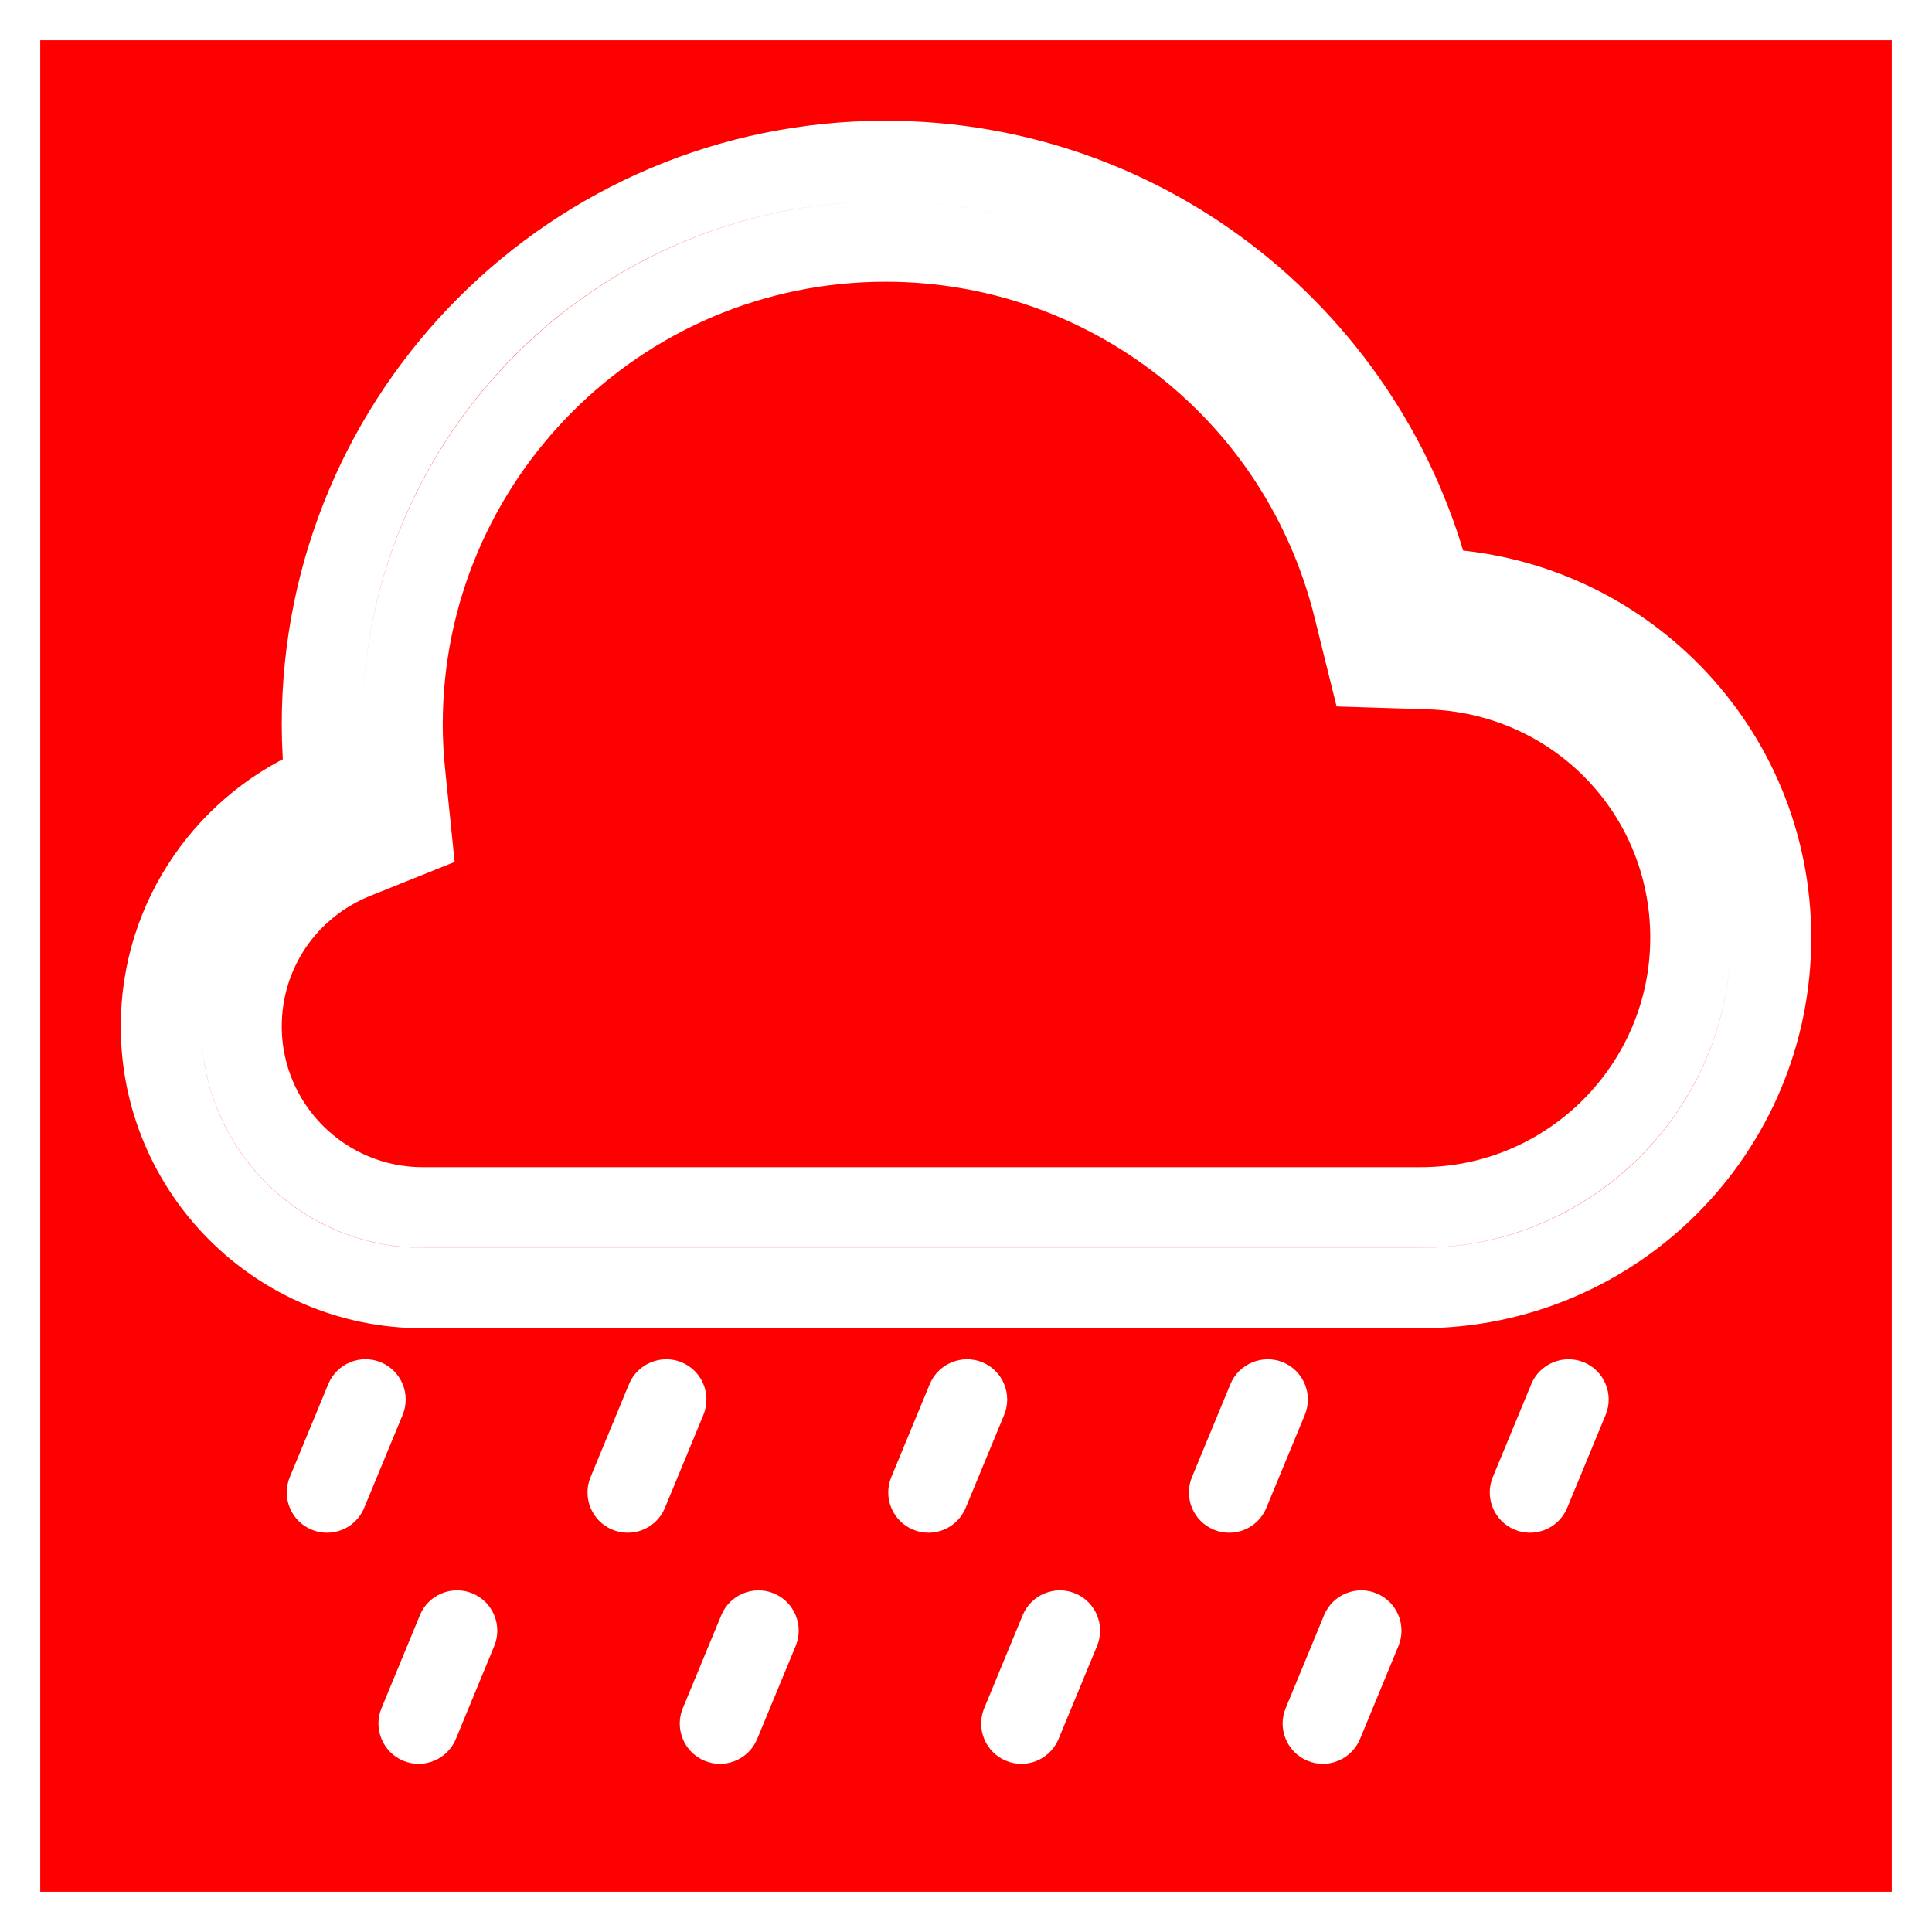
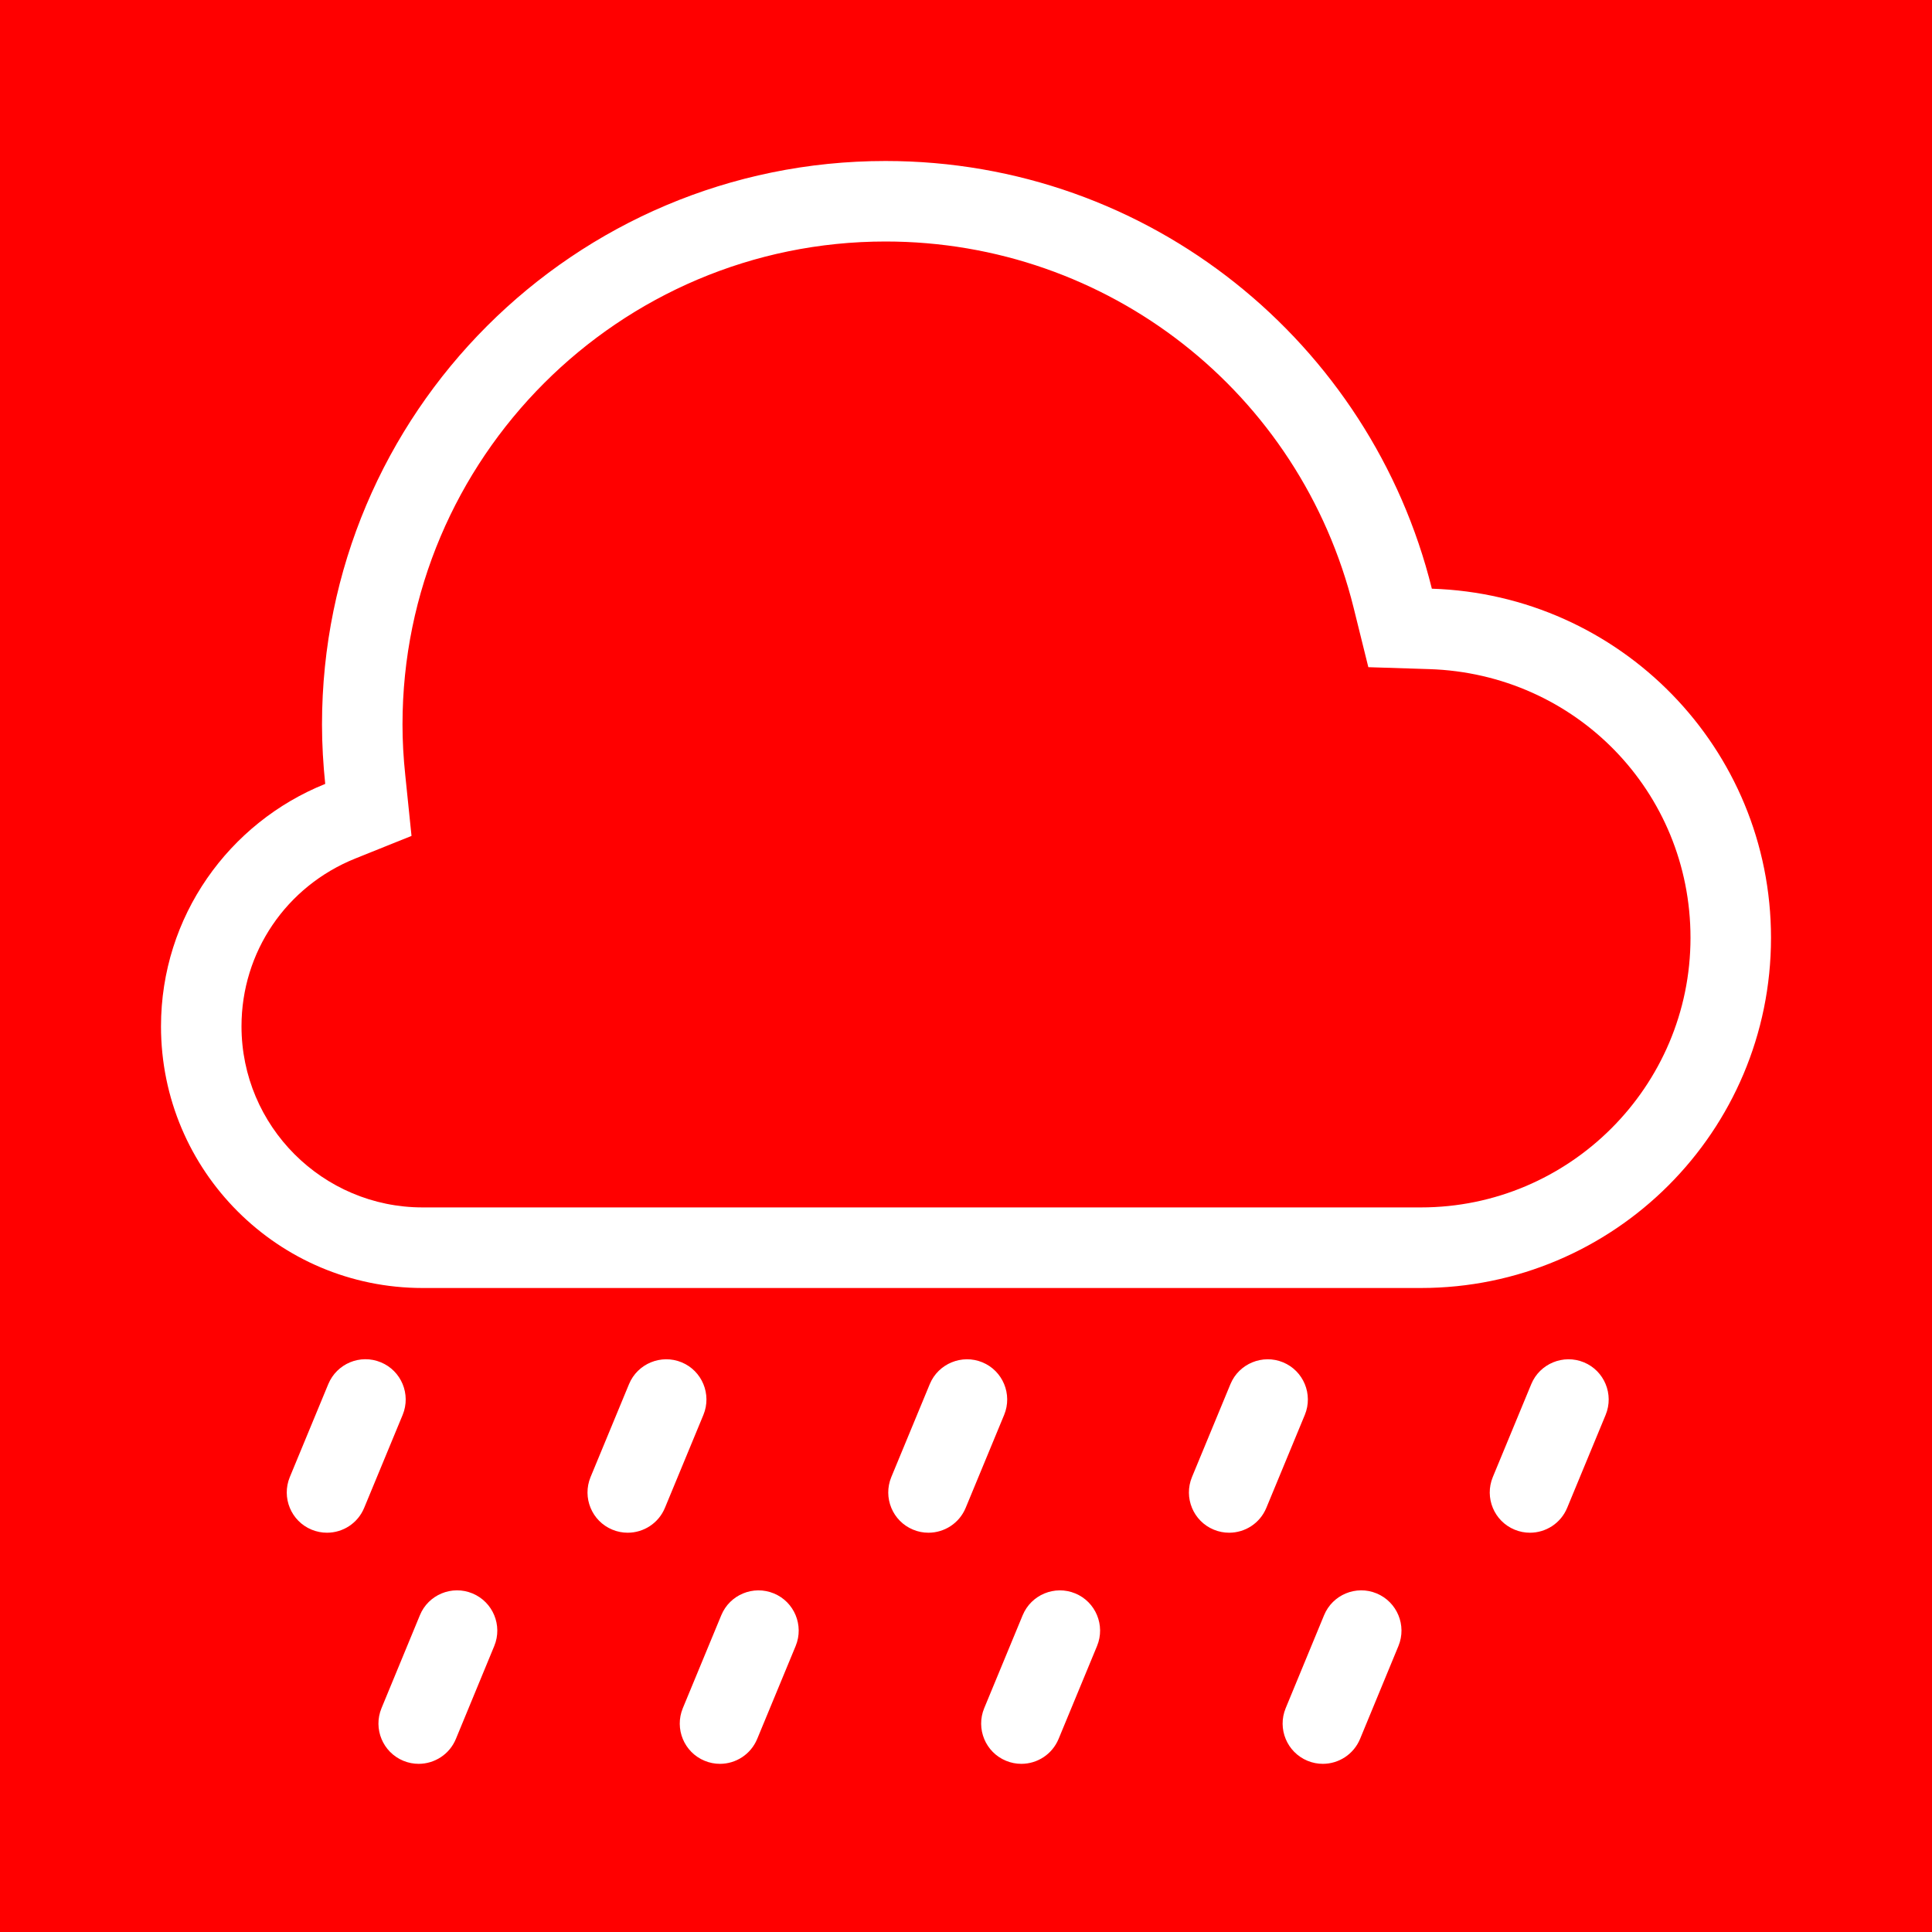
<svg xmlns="http://www.w3.org/2000/svg" version="1.1" id="rain" x="0px" y="0px" viewBox="0 0 24 24" enable-background="new 0 0 24 24" xml:space="preserve">
-   <rect x="0.0" y="0.0" width="24.0" height="24.0" fill="#ff0000" stroke="none" data-bg="1" />
-   <rect fill-rule="evenodd" clip-rule="evenodd" width="24" height="24" fill="#ff0000" stroke="white" stroke-width="1px" />
-   <g fill="#ff0000" stroke="white" stroke-width="1px">
-     <path d="M11,3c2.761,0,5.153,1.872,5.816,4.553l0.182,0.735l0.757,0.024c1.819,0.058,3.245,1.524,3.245,3.337   c0,1.847-1.503,3.35-3.35,3.35h-12.4c-1.241,0-2.25-1.009-2.25-2.25c0-0.921,0.555-1.739,1.413-2.084l0.699-0.281   L5.035,9.635C5.011,9.409,5,9.201,5,9C5,5.692,7.691,3,11,3 M11,2c-3.866,0-7,3.133-7,7   c0,0.25,0.015,0.496,0.04,0.738c-1.194,0.48-2.04,1.645-2.04,3.012c0,1.794,1.455,3.25,3.25,3.25h12.4   c2.403,0,4.35-1.948,4.35-4.35c0-2.356-1.875-4.263-4.213-4.337C17.032,4.263,14.284,2,11,2L11,2z" fill="#ff0000" stroke="white" stroke-width="1px" />
+   <defs id="defs3" />
+   <rect x="0.0" y="0.0" width="24.0" height="24.0" fill="#ff0000" stroke="none" data-bg="1" id="rect1" />
+   <rect fill-rule="evenodd" clip-rule="evenodd" width="24" height="24" fill="#ff0000" stroke="white" stroke-width="1px" id="rect2" style="stroke:none" />
+   <g fill="#ff0000" stroke="white" stroke-width="1px" id="g2" style="stroke:none;fill:#ffffff;fill-opacity:1">
+     <path d="M11,3c2.761,0,5.153,1.872,5.816,4.553l0.182,0.735l0.757,0.024c1.819,0.058,3.245,1.524,3.245,3.337   c0,1.847-1.503,3.35-3.35,3.35h-12.4c-1.241,0-2.25-1.009-2.25-2.25c0-0.921,0.555-1.739,1.413-2.084l0.699-0.281   L5.035,9.635C5.011,9.409,5,9.201,5,9C5,5.692,7.691,3,11,3 M11,2c-3.866,0-7,3.133-7,7   c0,0.25,0.015,0.496,0.04,0.738c-1.194,0.48-2.04,1.645-2.04,3.012c0,1.794,1.455,3.25,3.25,3.25h12.4   c2.403,0,4.35-1.948,4.35-4.35c0-2.356-1.875-4.263-4.213-4.337C17.032,4.263,14.284,2,11,2L11,2z" fill="#ff0000" stroke="white" stroke-width="1px" id="path2" style="stroke:none;fill:#ffffff;fill-opacity:1" />
  </g>
-   <path fill-rule="evenodd" clip-rule="evenodd" d="M11.534,19.04c-0.065,0-0.129-0.012-0.191-0.038  c-0.255-0.105-0.376-0.398-0.271-0.653l0.478-1.155c0.106-0.256,0.401-0.375,0.653-0.271  c0.255,0.105,0.376,0.398,0.271,0.653l-0.478,1.155C11.916,18.924,11.73,19.04,11.534,19.04z M8.26,18.731  l0.478-1.155c0.105-0.255-0.016-0.548-0.271-0.653c-0.253-0.104-0.547,0.015-0.653,0.271l-0.478,1.155  c-0.105,0.255,0.016,0.548,0.271,0.653c0.062,0.026,0.127,0.038,0.191,0.038C7.994,19.04,8.18,18.924,8.26,18.731  z M9.406,21.602l0.478-1.155c0.105-0.255-0.016-0.548-0.271-0.653c-0.254-0.105-0.547,0.015-0.653,0.271  l-0.478,1.155c-0.105,0.255,0.016,0.548,0.271,0.653c0.062,0.026,0.127,0.038,0.191,0.038  C9.141,21.911,9.326,21.794,9.406,21.602z M5.663,21.602l0.477-1.155c0.105-0.255-0.016-0.547-0.271-0.653  c-0.255-0.106-0.549,0.016-0.653,0.271l-0.477,1.155c-0.105,0.255,0.016,0.547,0.271,0.653  c0.062,0.026,0.128,0.038,0.191,0.038C5.397,21.911,5.584,21.794,5.663,21.602z M4.524,18.731l0.478-1.155  c0.105-0.255-0.016-0.548-0.271-0.653c-0.256-0.106-0.547,0.016-0.653,0.271l-0.478,1.155  c-0.105,0.255,0.016,0.548,0.271,0.653C3.934,19.028,3.999,19.04,4.062,19.04C4.259,19.04,4.444,18.924,4.524,18.731z   M19.468,18.731l0.478-1.155c0.105-0.255-0.016-0.548-0.271-0.653c-0.253-0.104-0.547,0.015-0.653,0.271  l-0.478,1.155c-0.105,0.255,0.016,0.548,0.271,0.653c0.062,0.026,0.127,0.038,0.191,0.038  C19.202,19.04,19.388,18.924,19.468,18.731z M15.731,18.731l0.478-1.155c0.105-0.255-0.016-0.548-0.271-0.653  c-0.252-0.104-0.547,0.015-0.653,0.271l-0.478,1.155c-0.105,0.255,0.016,0.548,0.271,0.653  c0.062,0.026,0.127,0.038,0.191,0.038C15.466,19.04,15.651,18.924,15.731,18.731z M16.895,21.602l0.477-1.155  c0.105-0.255-0.016-0.547-0.271-0.653c-0.255-0.106-0.548,0.016-0.653,0.271l-0.477,1.155  c-0.105,0.255,0.016,0.547,0.271,0.653c0.062,0.026,0.128,0.038,0.191,0.038  C16.629,21.911,16.815,21.794,16.895,21.602z M13.15,21.602l0.478-1.155c0.105-0.255-0.016-0.548-0.271-0.653  c-0.253-0.105-0.547,0.015-0.653,0.271l-0.478,1.155c-0.105,0.255,0.016,0.548,0.271,0.653  c0.062,0.026,0.127,0.038,0.191,0.038C12.885,21.911,13.07,21.794,13.15,21.602z" fill="white" stroke="none" />
+   <path fill-rule="evenodd" clip-rule="evenodd" d="M11.534,19.04c-0.065,0-0.129-0.012-0.191-0.038  c-0.255-0.105-0.376-0.398-0.271-0.653l0.478-1.155c0.106-0.256,0.401-0.375,0.653-0.271  c0.255,0.105,0.376,0.398,0.271,0.653l-0.478,1.155C11.916,18.924,11.73,19.04,11.534,19.04z M8.26,18.731  l0.478-1.155c0.105-0.255-0.016-0.548-0.271-0.653c-0.253-0.104-0.547,0.015-0.653,0.271l-0.478,1.155  c-0.105,0.255,0.016,0.548,0.271,0.653c0.062,0.026,0.127,0.038,0.191,0.038C7.994,19.04,8.18,18.924,8.26,18.731  z M9.406,21.602l0.478-1.155c0.105-0.255-0.016-0.548-0.271-0.653c-0.254-0.105-0.547,0.015-0.653,0.271  l-0.478,1.155c-0.105,0.255,0.016,0.548,0.271,0.653c0.062,0.026,0.127,0.038,0.191,0.038  C9.141,21.911,9.326,21.794,9.406,21.602z M5.663,21.602l0.477-1.155c0.105-0.255-0.016-0.547-0.271-0.653  c-0.255-0.106-0.549,0.016-0.653,0.271l-0.477,1.155c-0.105,0.255,0.016,0.547,0.271,0.653  c0.062,0.026,0.128,0.038,0.191,0.038C5.397,21.911,5.584,21.794,5.663,21.602z M4.524,18.731l0.478-1.155  c0.105-0.255-0.016-0.548-0.271-0.653c-0.256-0.106-0.547,0.016-0.653,0.271l-0.478,1.155  c-0.105,0.255,0.016,0.548,0.271,0.653C3.934,19.028,3.999,19.04,4.062,19.04C4.259,19.04,4.444,18.924,4.524,18.731z   M19.468,18.731l0.478-1.155c0.105-0.255-0.016-0.548-0.271-0.653c-0.253-0.104-0.547,0.015-0.653,0.271  l-0.478,1.155c-0.105,0.255,0.016,0.548,0.271,0.653c0.062,0.026,0.127,0.038,0.191,0.038  C19.202,19.04,19.388,18.924,19.468,18.731z M15.731,18.731l0.478-1.155c0.105-0.255-0.016-0.548-0.271-0.653  c-0.252-0.104-0.547,0.015-0.653,0.271l-0.478,1.155c-0.105,0.255,0.016,0.548,0.271,0.653  c0.062,0.026,0.127,0.038,0.191,0.038C15.466,19.04,15.651,18.924,15.731,18.731z M16.895,21.602l0.477-1.155  c0.105-0.255-0.016-0.547-0.271-0.653c-0.255-0.106-0.548,0.016-0.653,0.271l-0.477,1.155  c-0.105,0.255,0.016,0.547,0.271,0.653c0.062,0.026,0.128,0.038,0.191,0.038  C16.629,21.911,16.815,21.794,16.895,21.602z M13.15,21.602l0.478-1.155c0.105-0.255-0.016-0.548-0.271-0.653  c-0.253-0.105-0.547,0.015-0.653,0.271l-0.478,1.155c-0.105,0.255,0.016,0.548,0.271,0.653  c0.062,0.026,0.127,0.038,0.191,0.038C12.885,21.911,13.07,21.794,13.15,21.602z" fill="white" stroke="none" id="path3" />
</svg>
